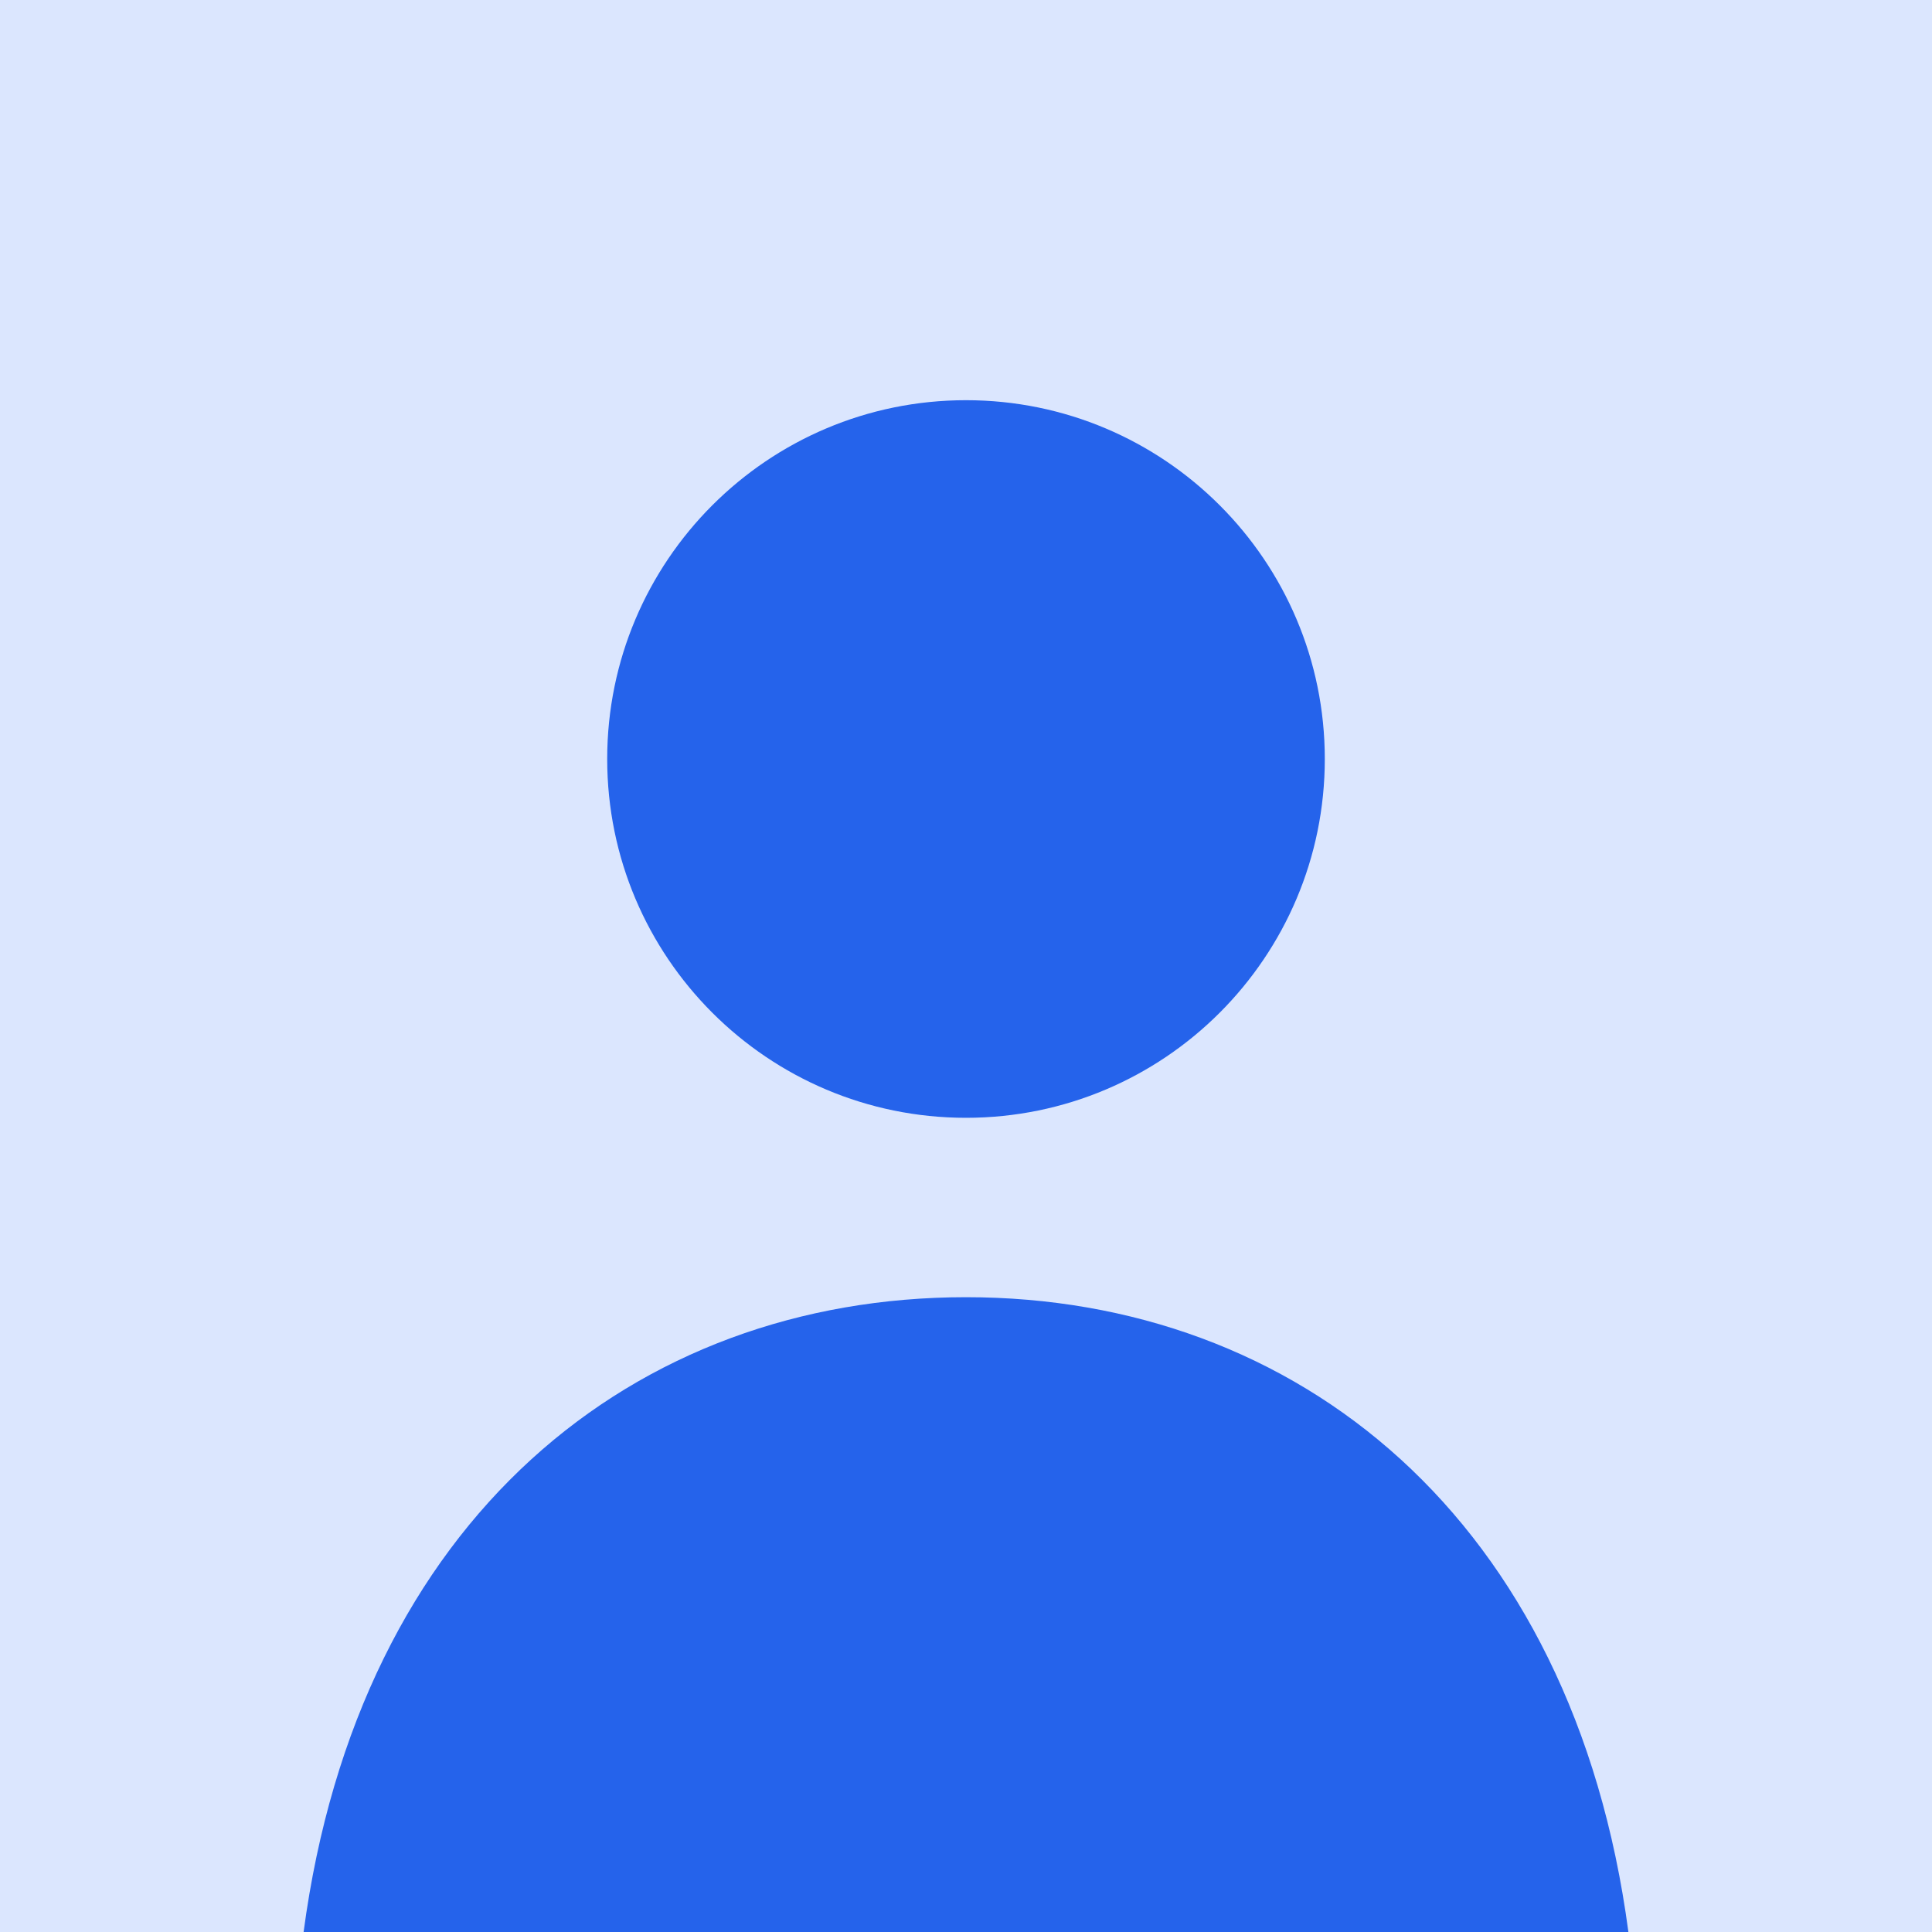
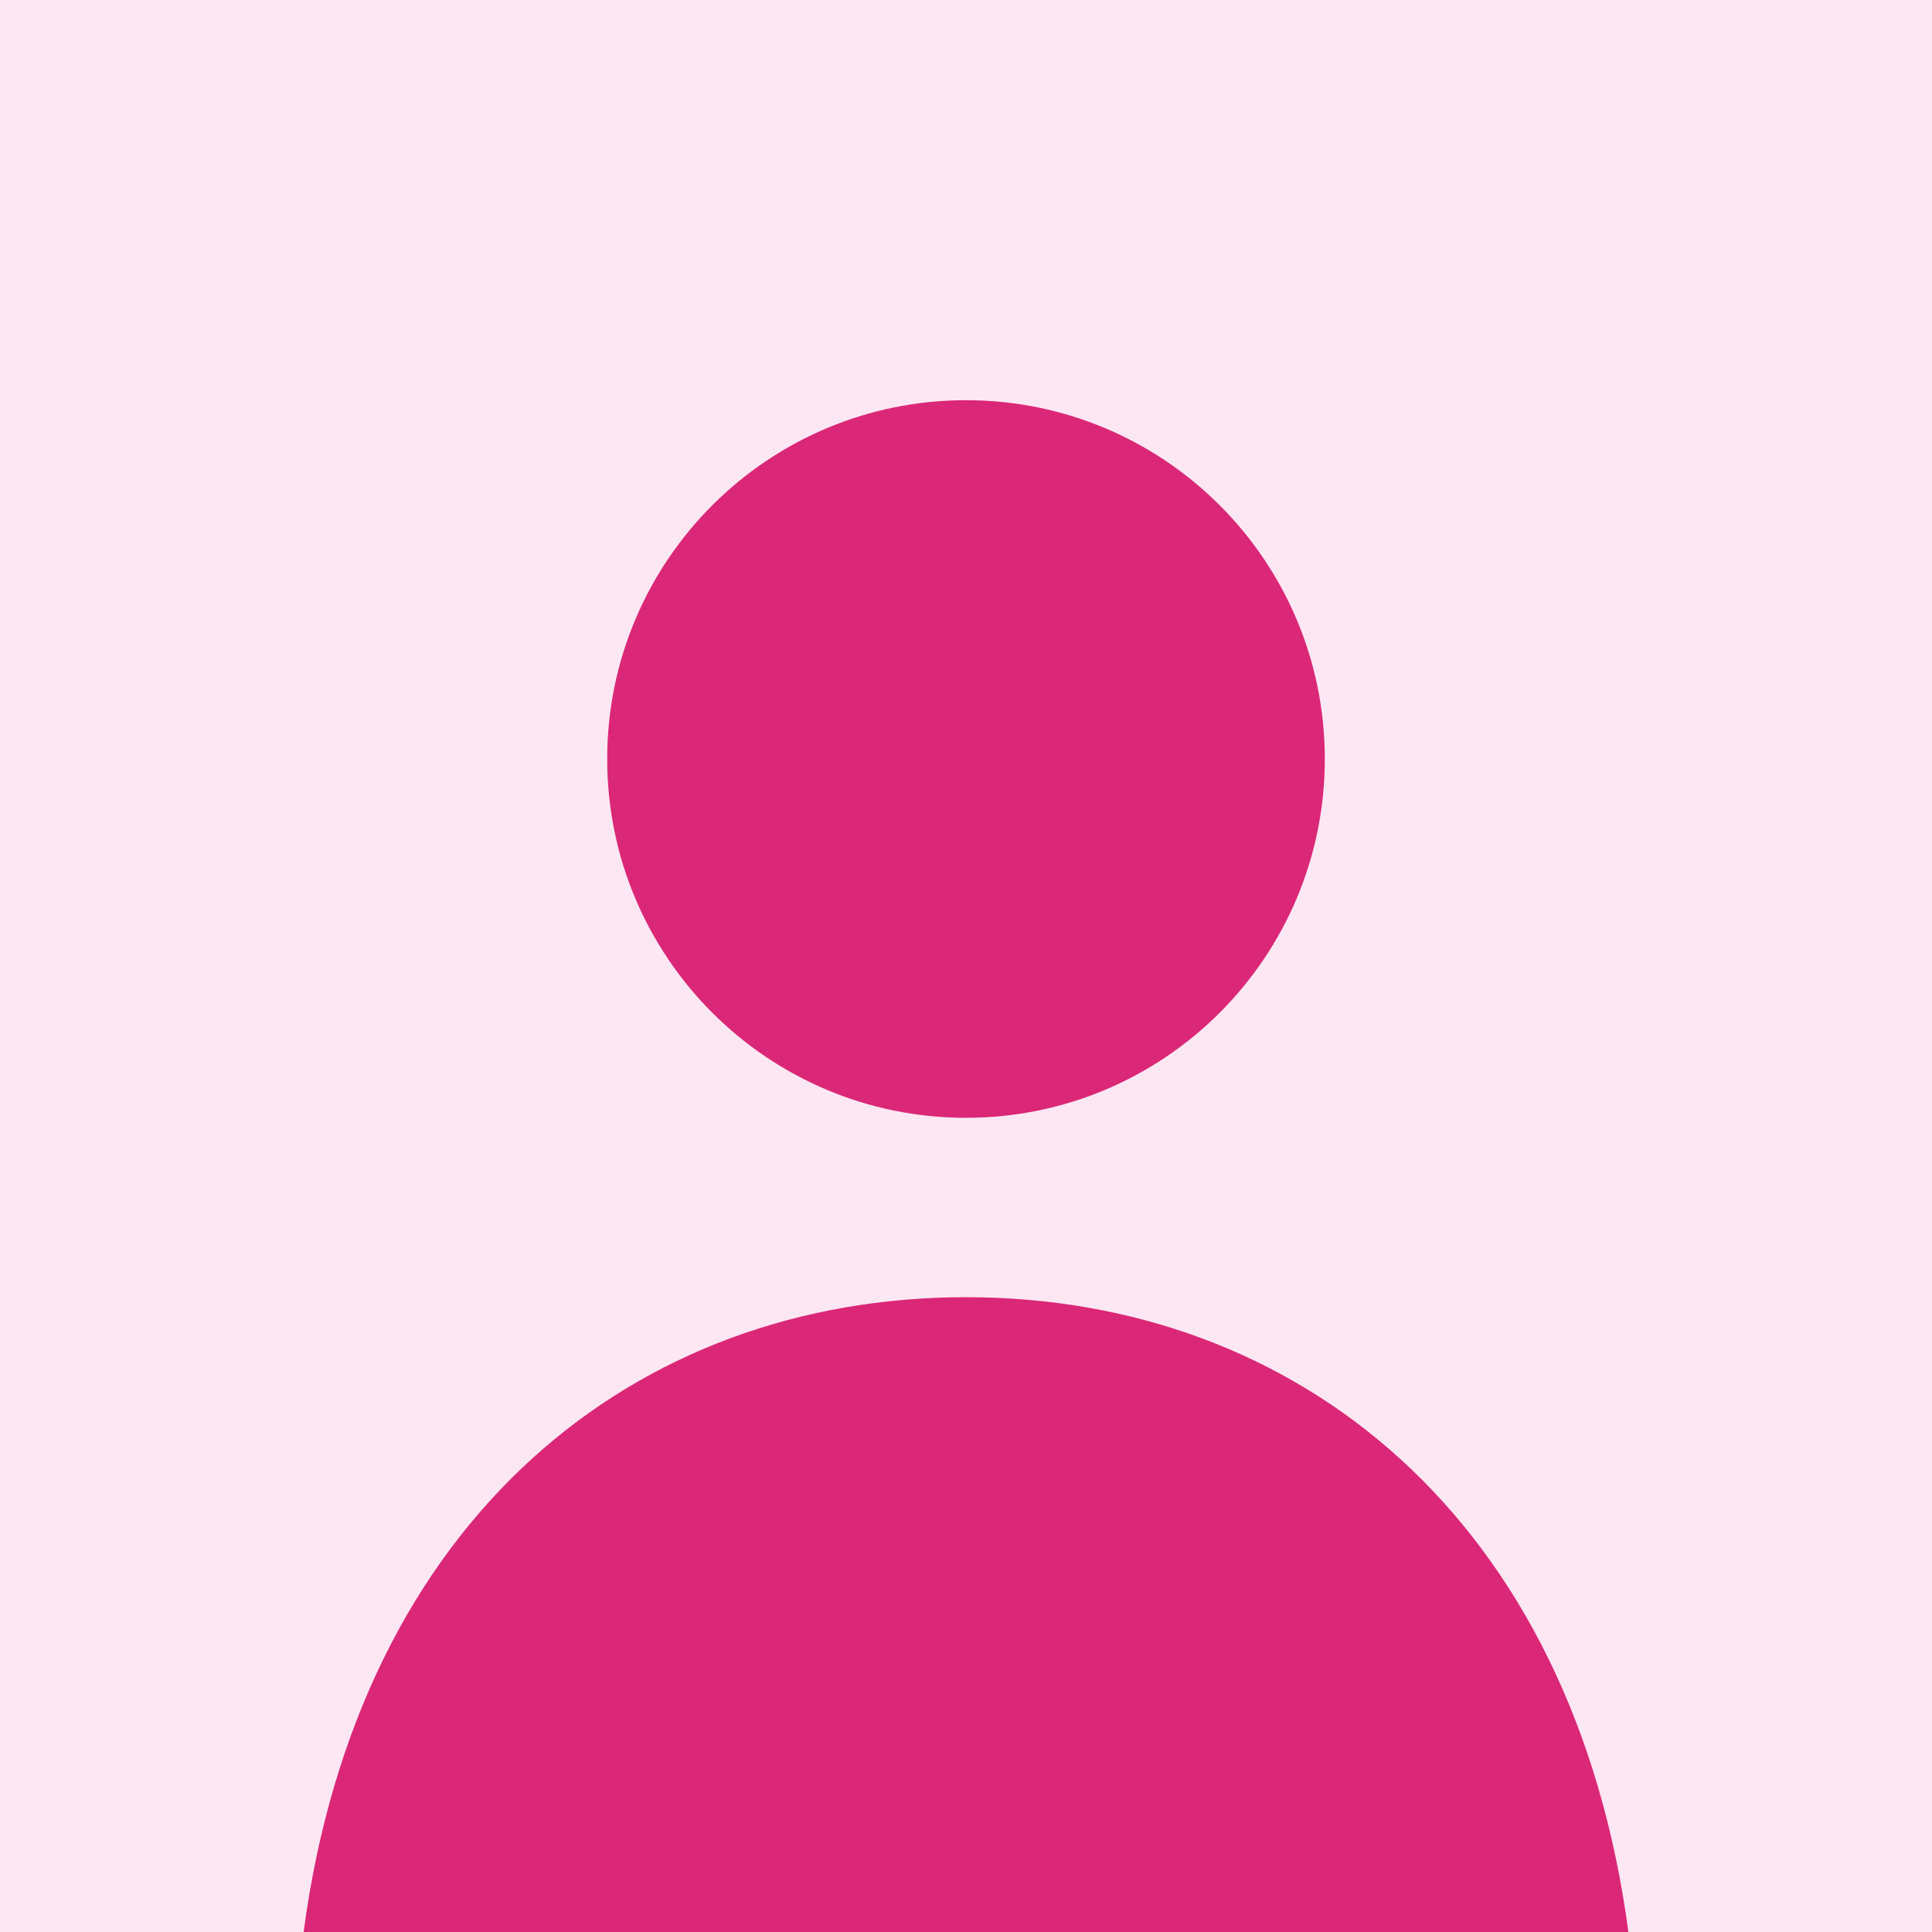
<svg xmlns="http://www.w3.org/2000/svg" viewBox="0 0 140 140" role="img" aria-label="Avatar de ejemplo">
-   <rect width="140" height="140" fill="#dbe6fe" />
-   <circle cx="70" cy="55" r="26" fill="#2563eb" />
-   <path d="M22 140c4-30 24-46 48-46s44 16 48 46z" fill="#2563eb" />
+   <rect width="140" height="140" fill="#fce7f3" />
+   <circle cx="70" cy="55" r="26" fill="#db2777" />
+   <path d="M22 140c4-30 24-46 48-46s44 16 48 46z" fill="#db2777" />
</svg>
